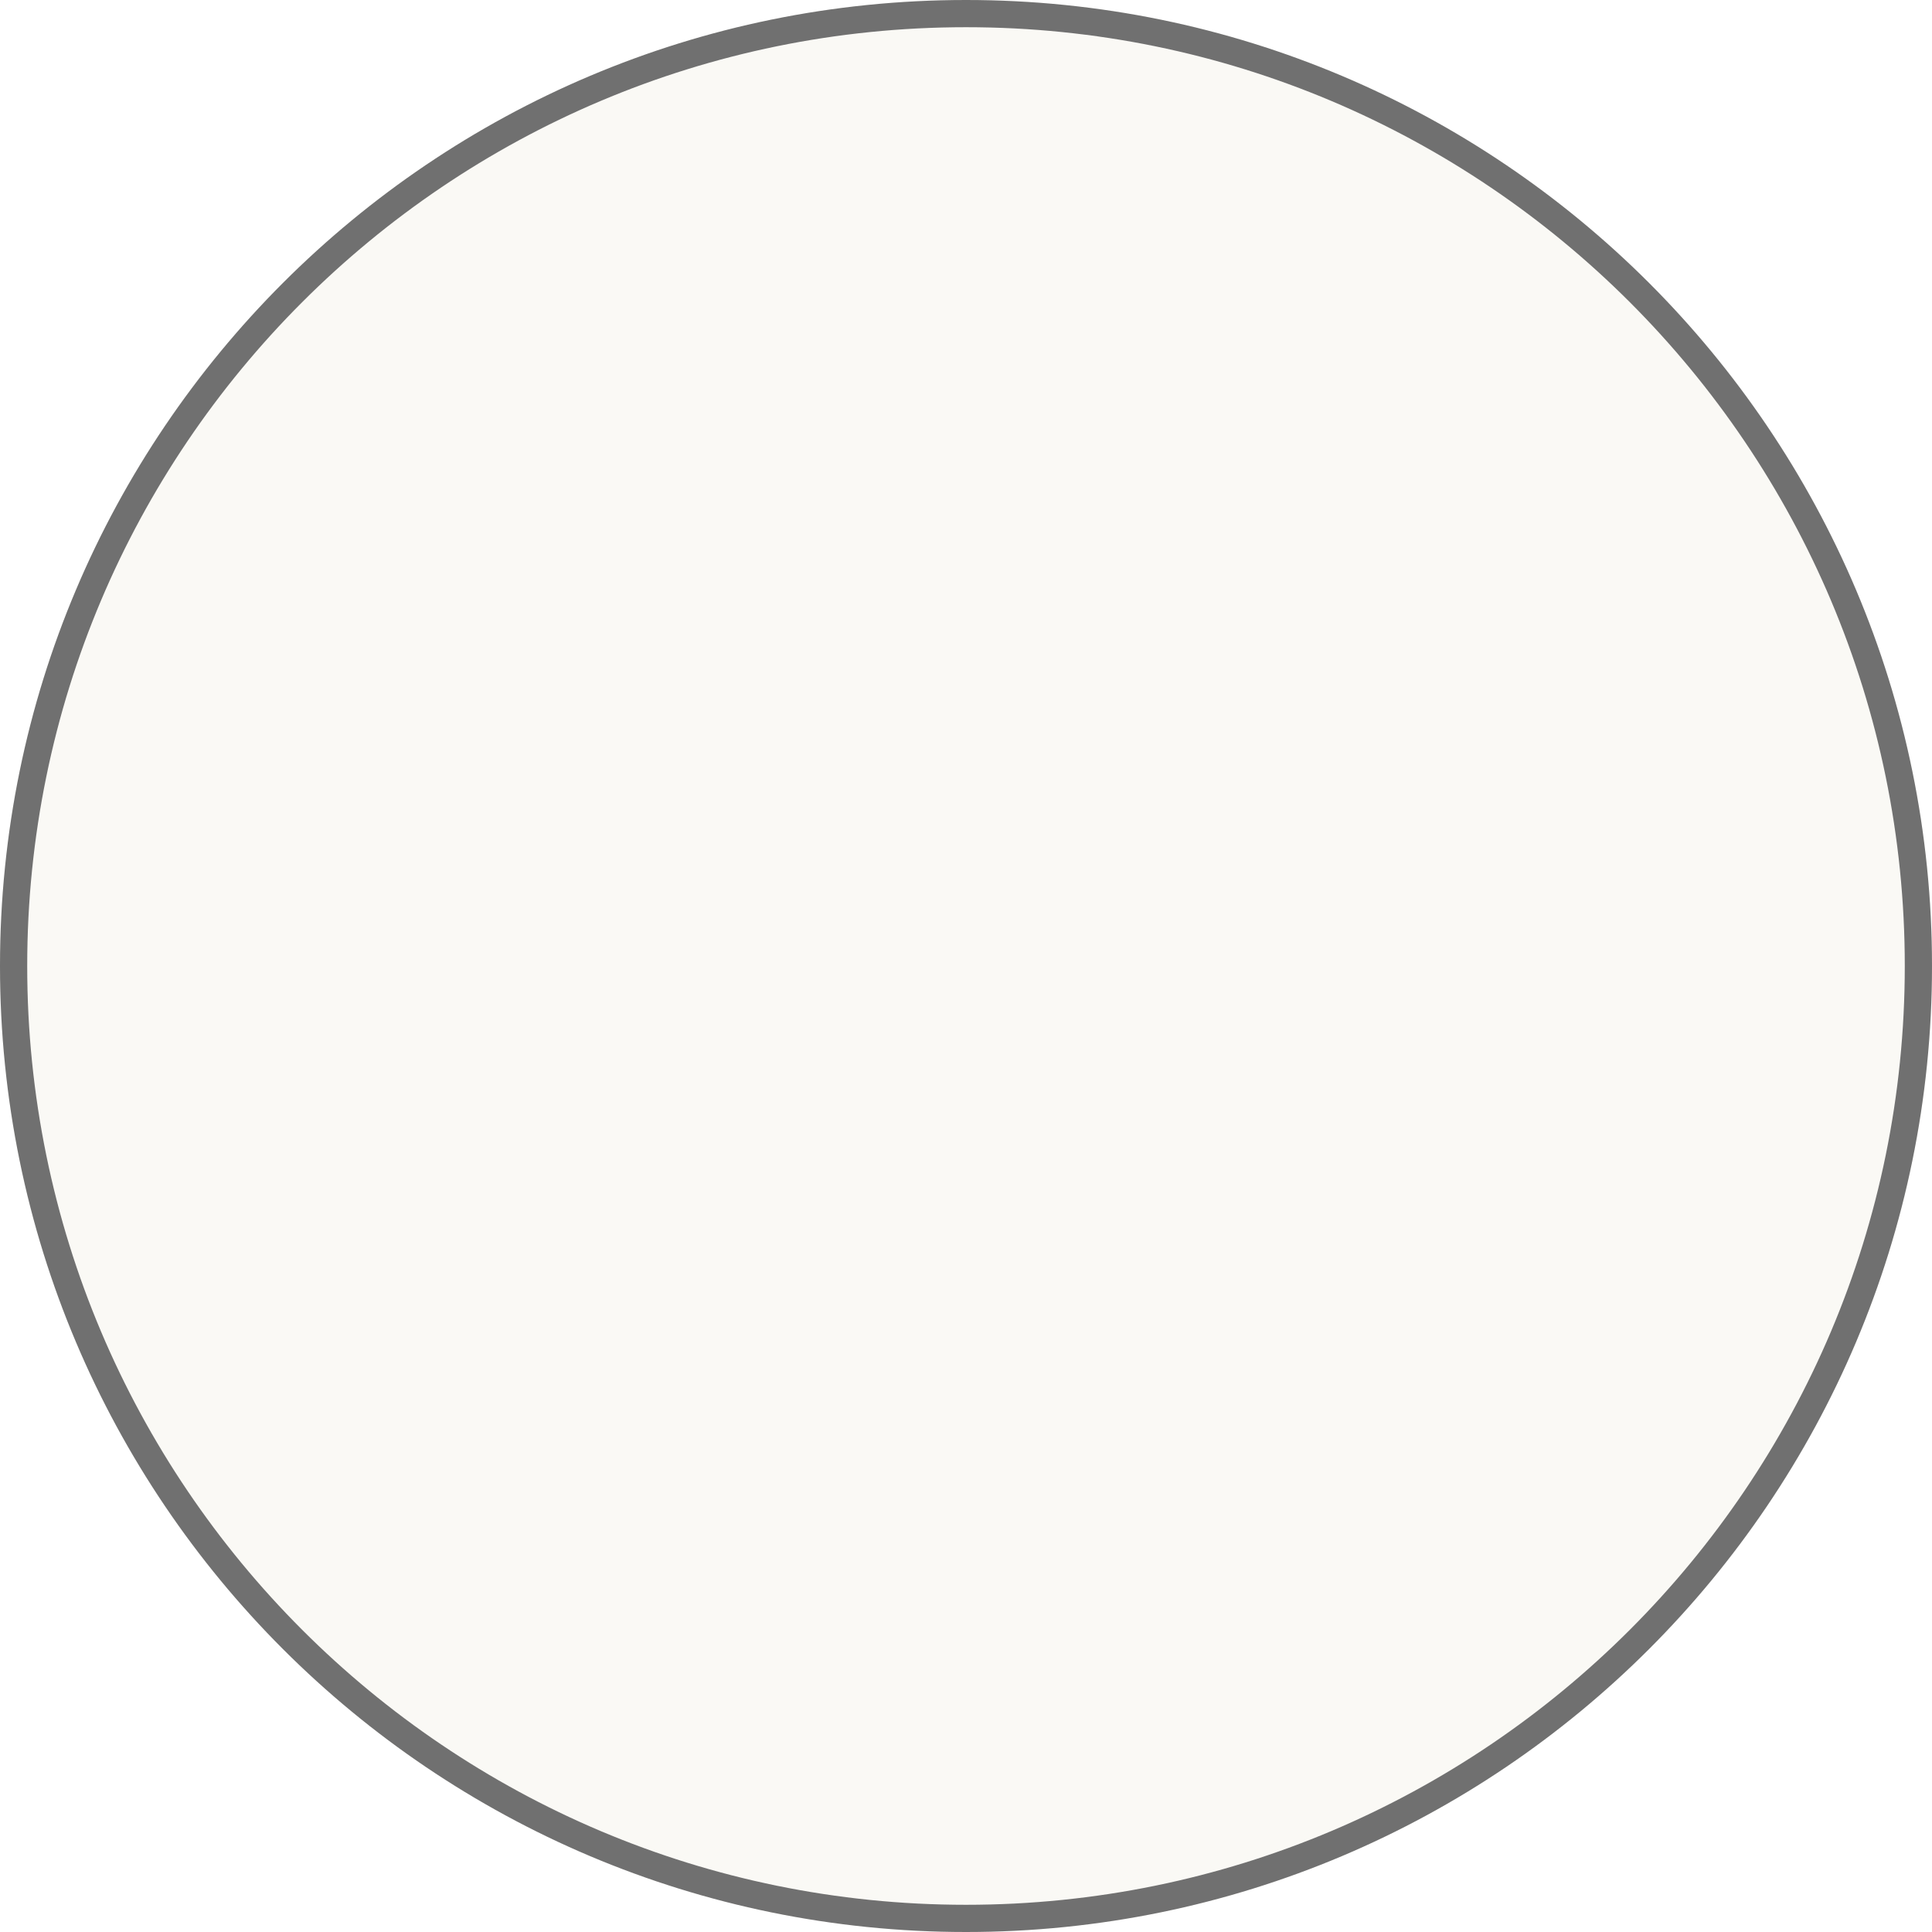
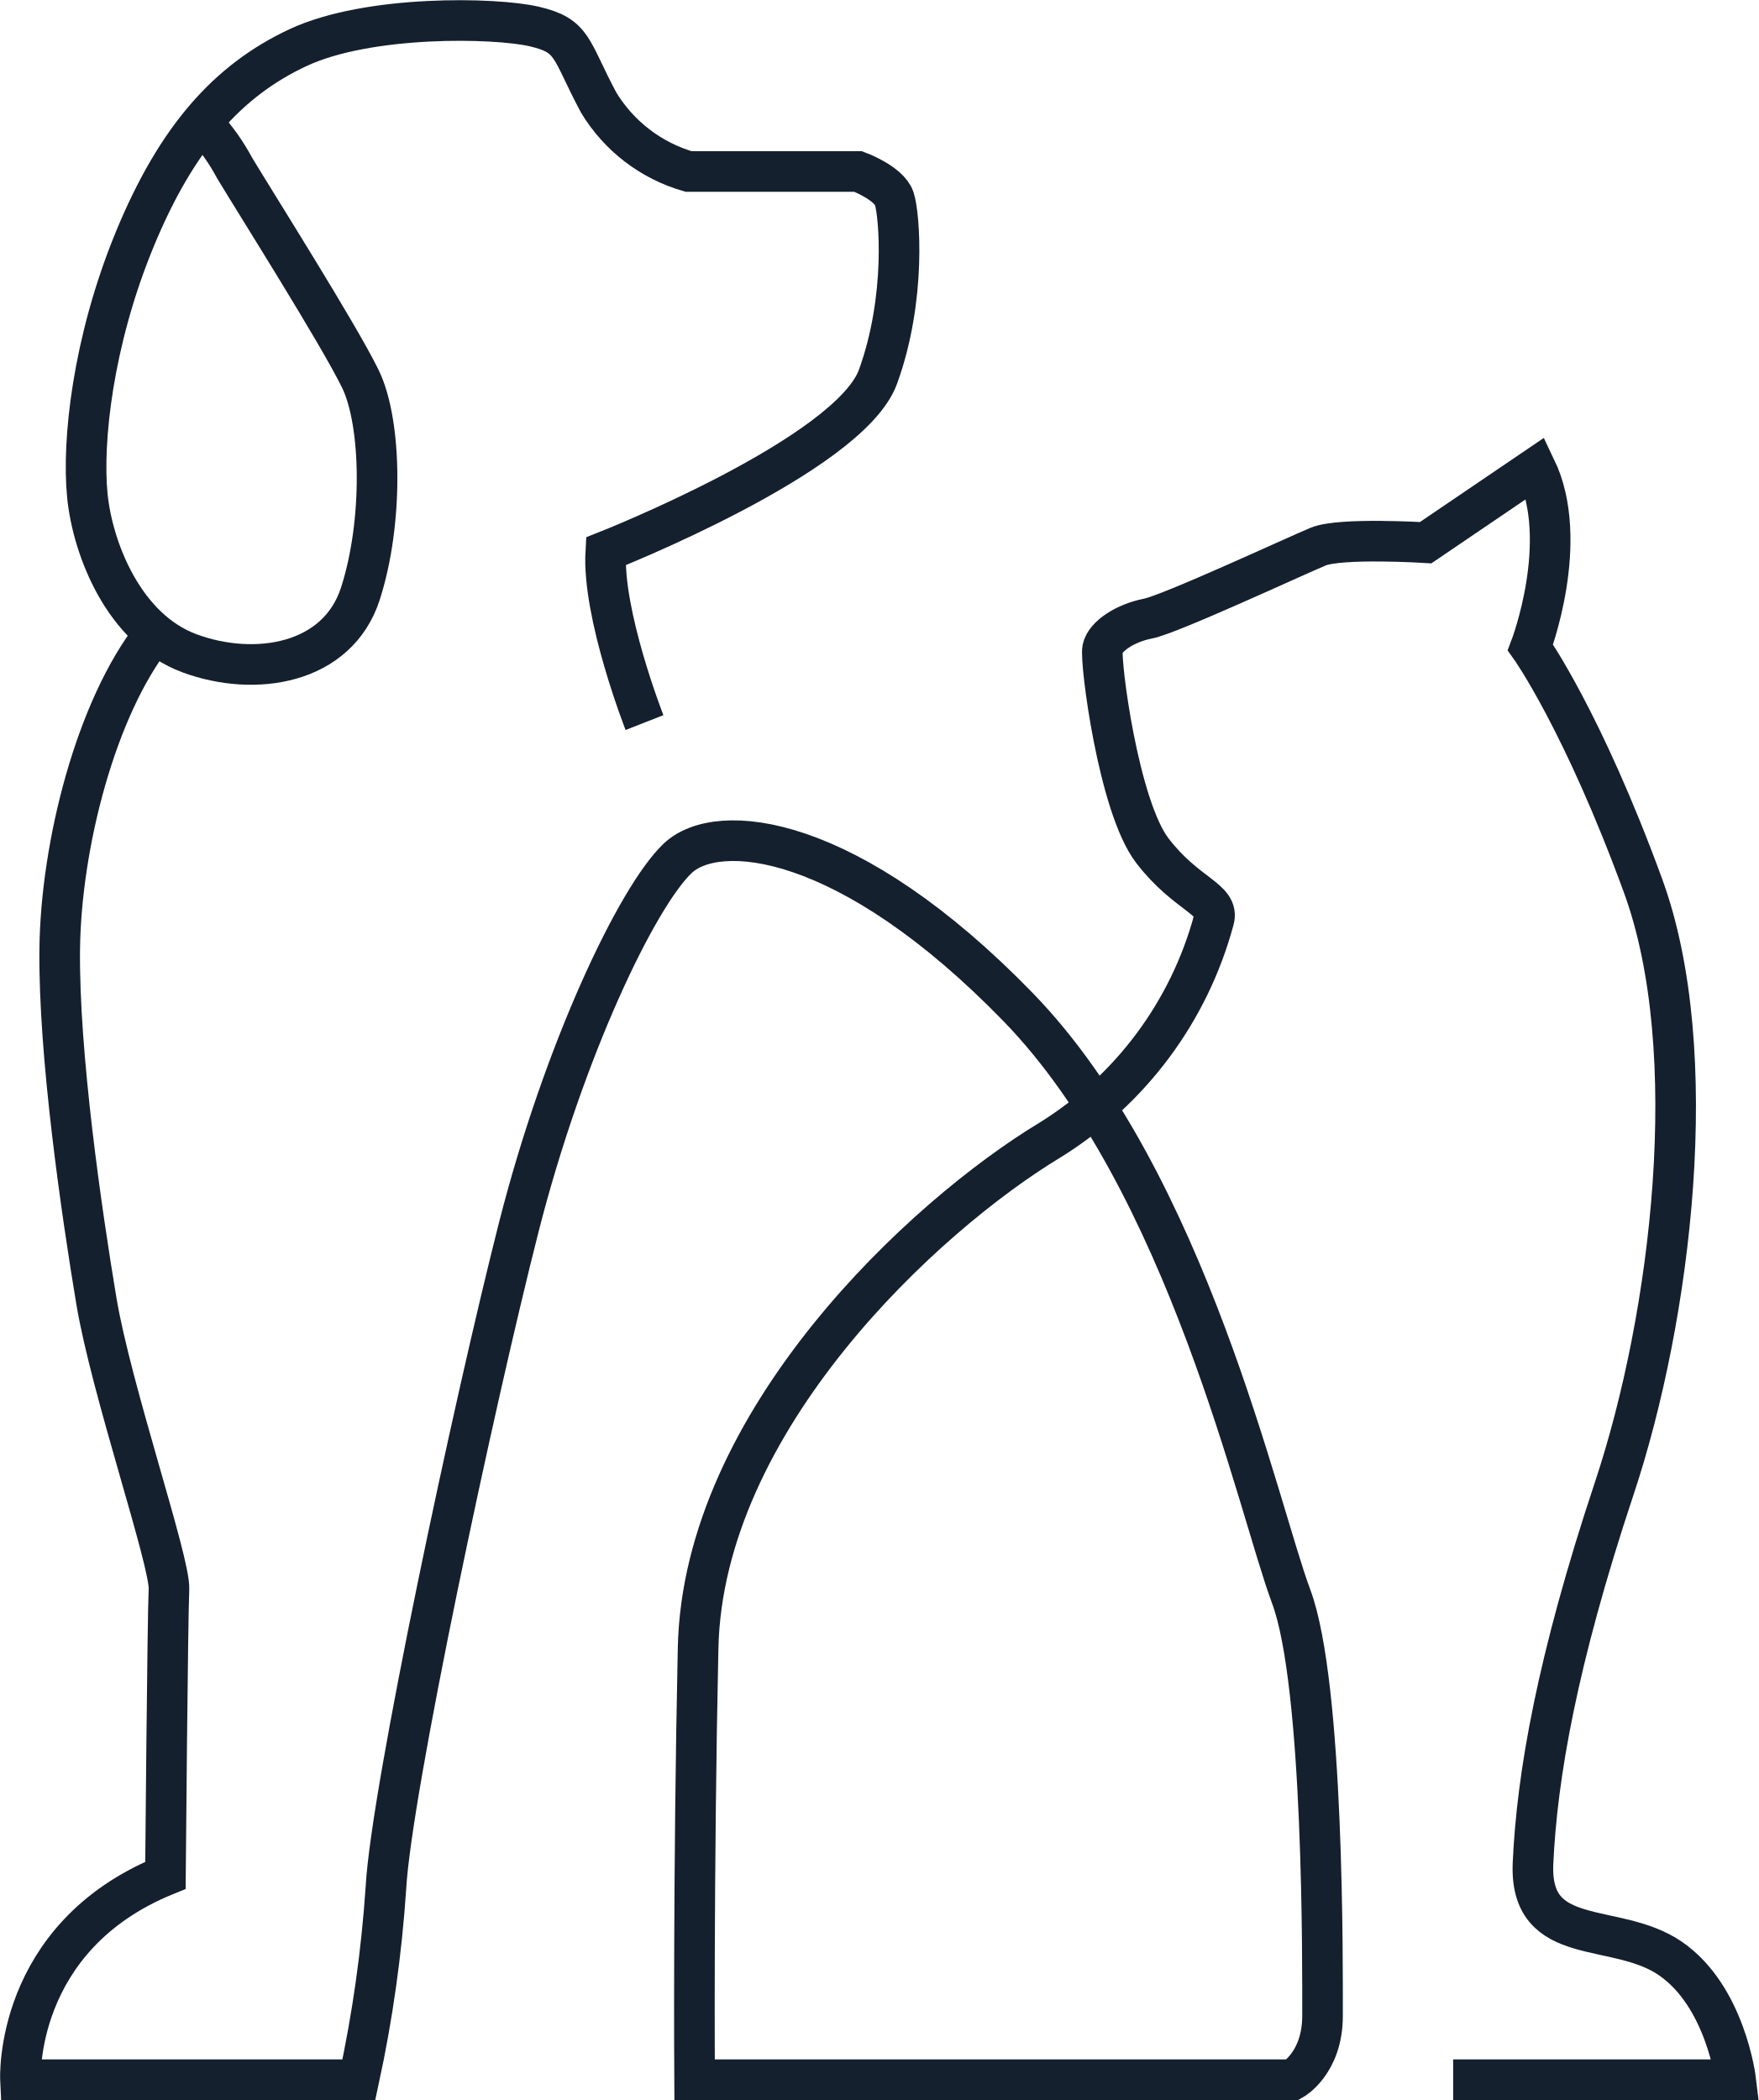
- <svg xmlns="http://www.w3.org/2000/svg" width="71" height="71" viewBox="0 0 71 71">
-   <g id="Elipse_3" data-name="Elipse 3" fill="#faf9f5" stroke="#707070" stroke-width="1">
-     <circle cx="35.5" cy="35.5" r="35.5" stroke="none" />
-     <circle cx="35.5" cy="35.5" r="35" fill="none" />
+ <svg xmlns="http://www.w3.org/2000/svg" width="129.914" height="155.141" viewBox="0 0 129.914 155.141">
+   <g id="pet_frendly-03" data-name="pet frendly-03" transform="translate(-16.778 -11.009)">
+     <path id="Trazado_148" data-name="Trazado 148" d="M124.13,164.65H145s-.74-6.13-4.8-8.94-10.46-.68-10.17-7.06,1.75-14.91,6-27.68,6.59-32.32,2.13-44.52-8.32-17.61-8.32-17.61,3-7.84.39-13.26L122.1,51.1s-6.29-.39-7.94.29-10.93,5-12.58,5.32S98.42,58,98.23,58.94s1.16,11.61,3.67,14.9,5,3.58,4.55,5.13a27.59,27.59,0,0,1-12.1,16.26c-9.29,5.61-25.64,20.71-26,37.54s-.26,31.88-.26,31.88h44.2s2.19-1.23,2.19-4.71.13-24.46-2.32-31S104.52,98.32,92,85.42s-22.19-13.81-25.16-11-8.39,14.1-11.74,27.26-9.42,41.67-9.81,48.77a98,98,0,0,1-2,14.2h-25s-.52-10.52,10.71-15.1c0,0,.16-19.1.26-21.13S25,113.71,23.9,107.13s-2.8-18.29-2.71-26,2.68-17.81,6.94-23.23" fill="none" stroke="#14202d" stroke-miterlimit="10" stroke-width="3" />
+     <path id="Trazado_149" data-name="Trazado 149" d="M64.39,64.39s-3.14-8-2.86-12.65c0,0,18-7.09,20.11-12.9s1.59-12,1.2-13.16-2.66-2-2.66-2H67.65A11.51,11.51,0,0,1,61,18.58c-2.13-4-1.84-4.93-4.74-5.61S44,12.1,38.81,14.52s-9,6.67-12.1,14.22-3.87,14.91-3.48,18.87,2.71,9.87,7.54,11.66,10.94.83,12.63-4.4S45,42.29,43.4,39s-7.74-13-9.29-15.58a15.43,15.43,0,0,0-2.22-3.14" fill="none" stroke="#14202d" stroke-miterlimit="10" stroke-width="3" />
  </g>
</svg>
